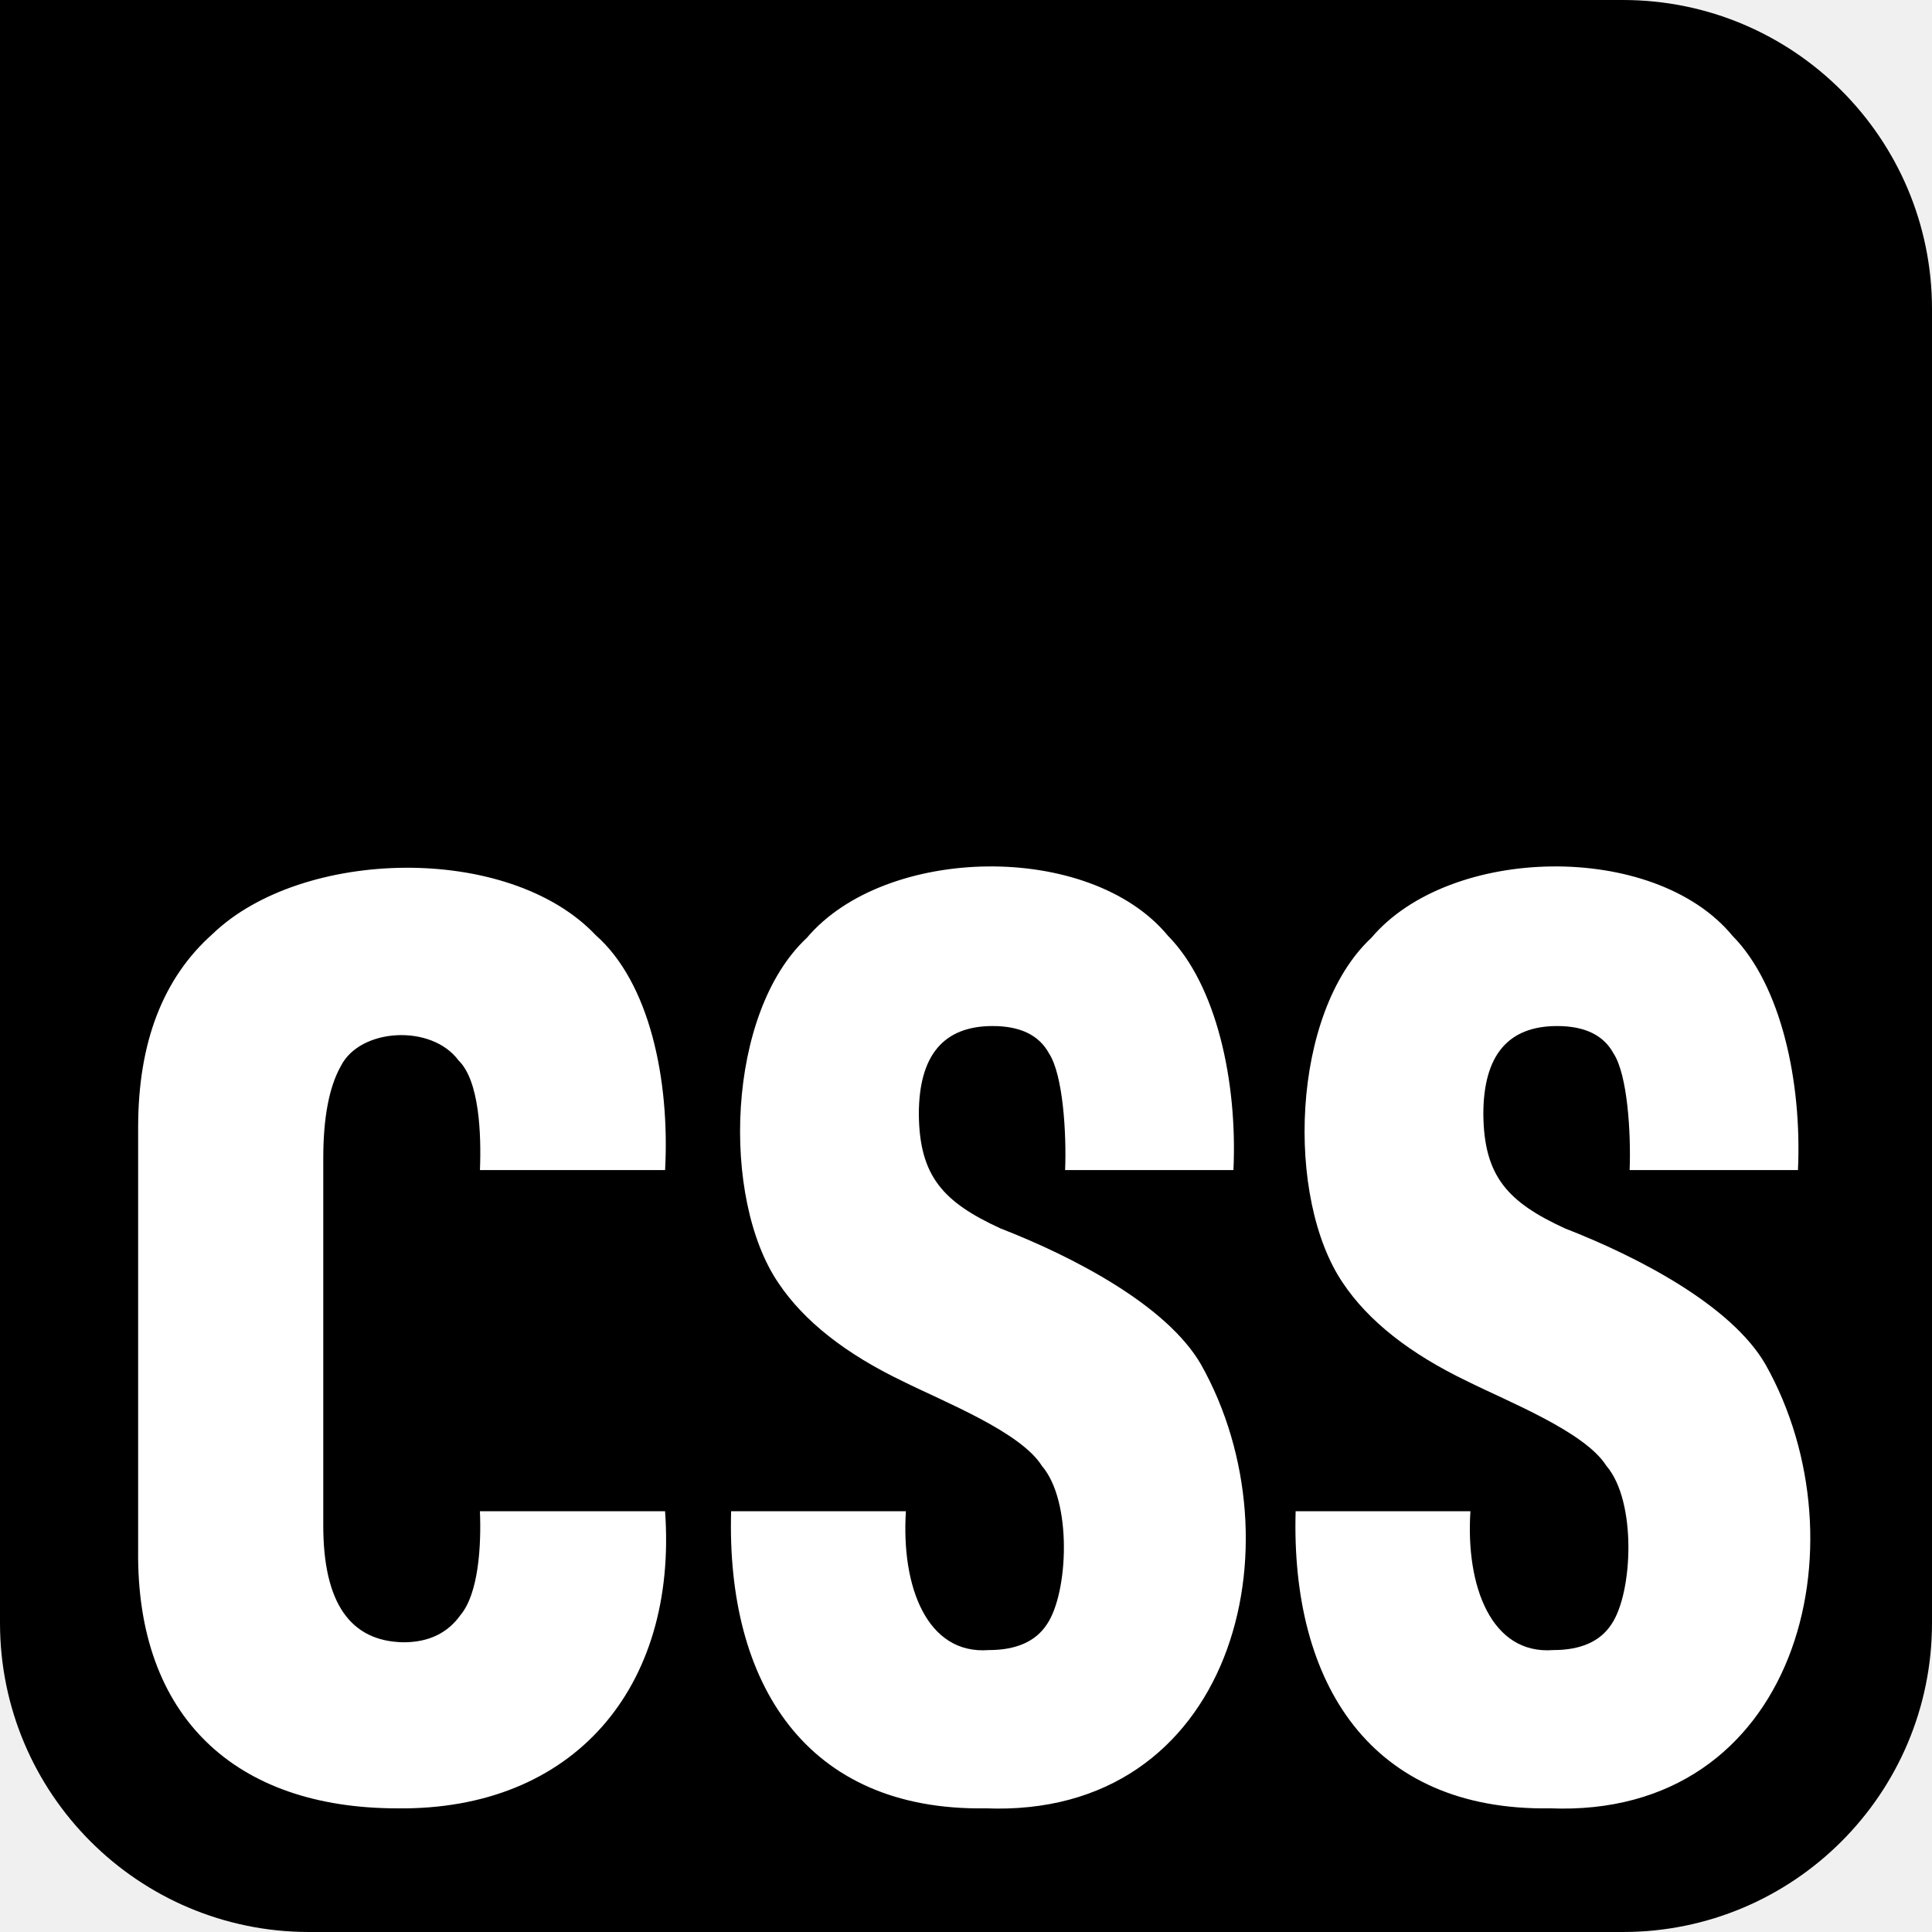
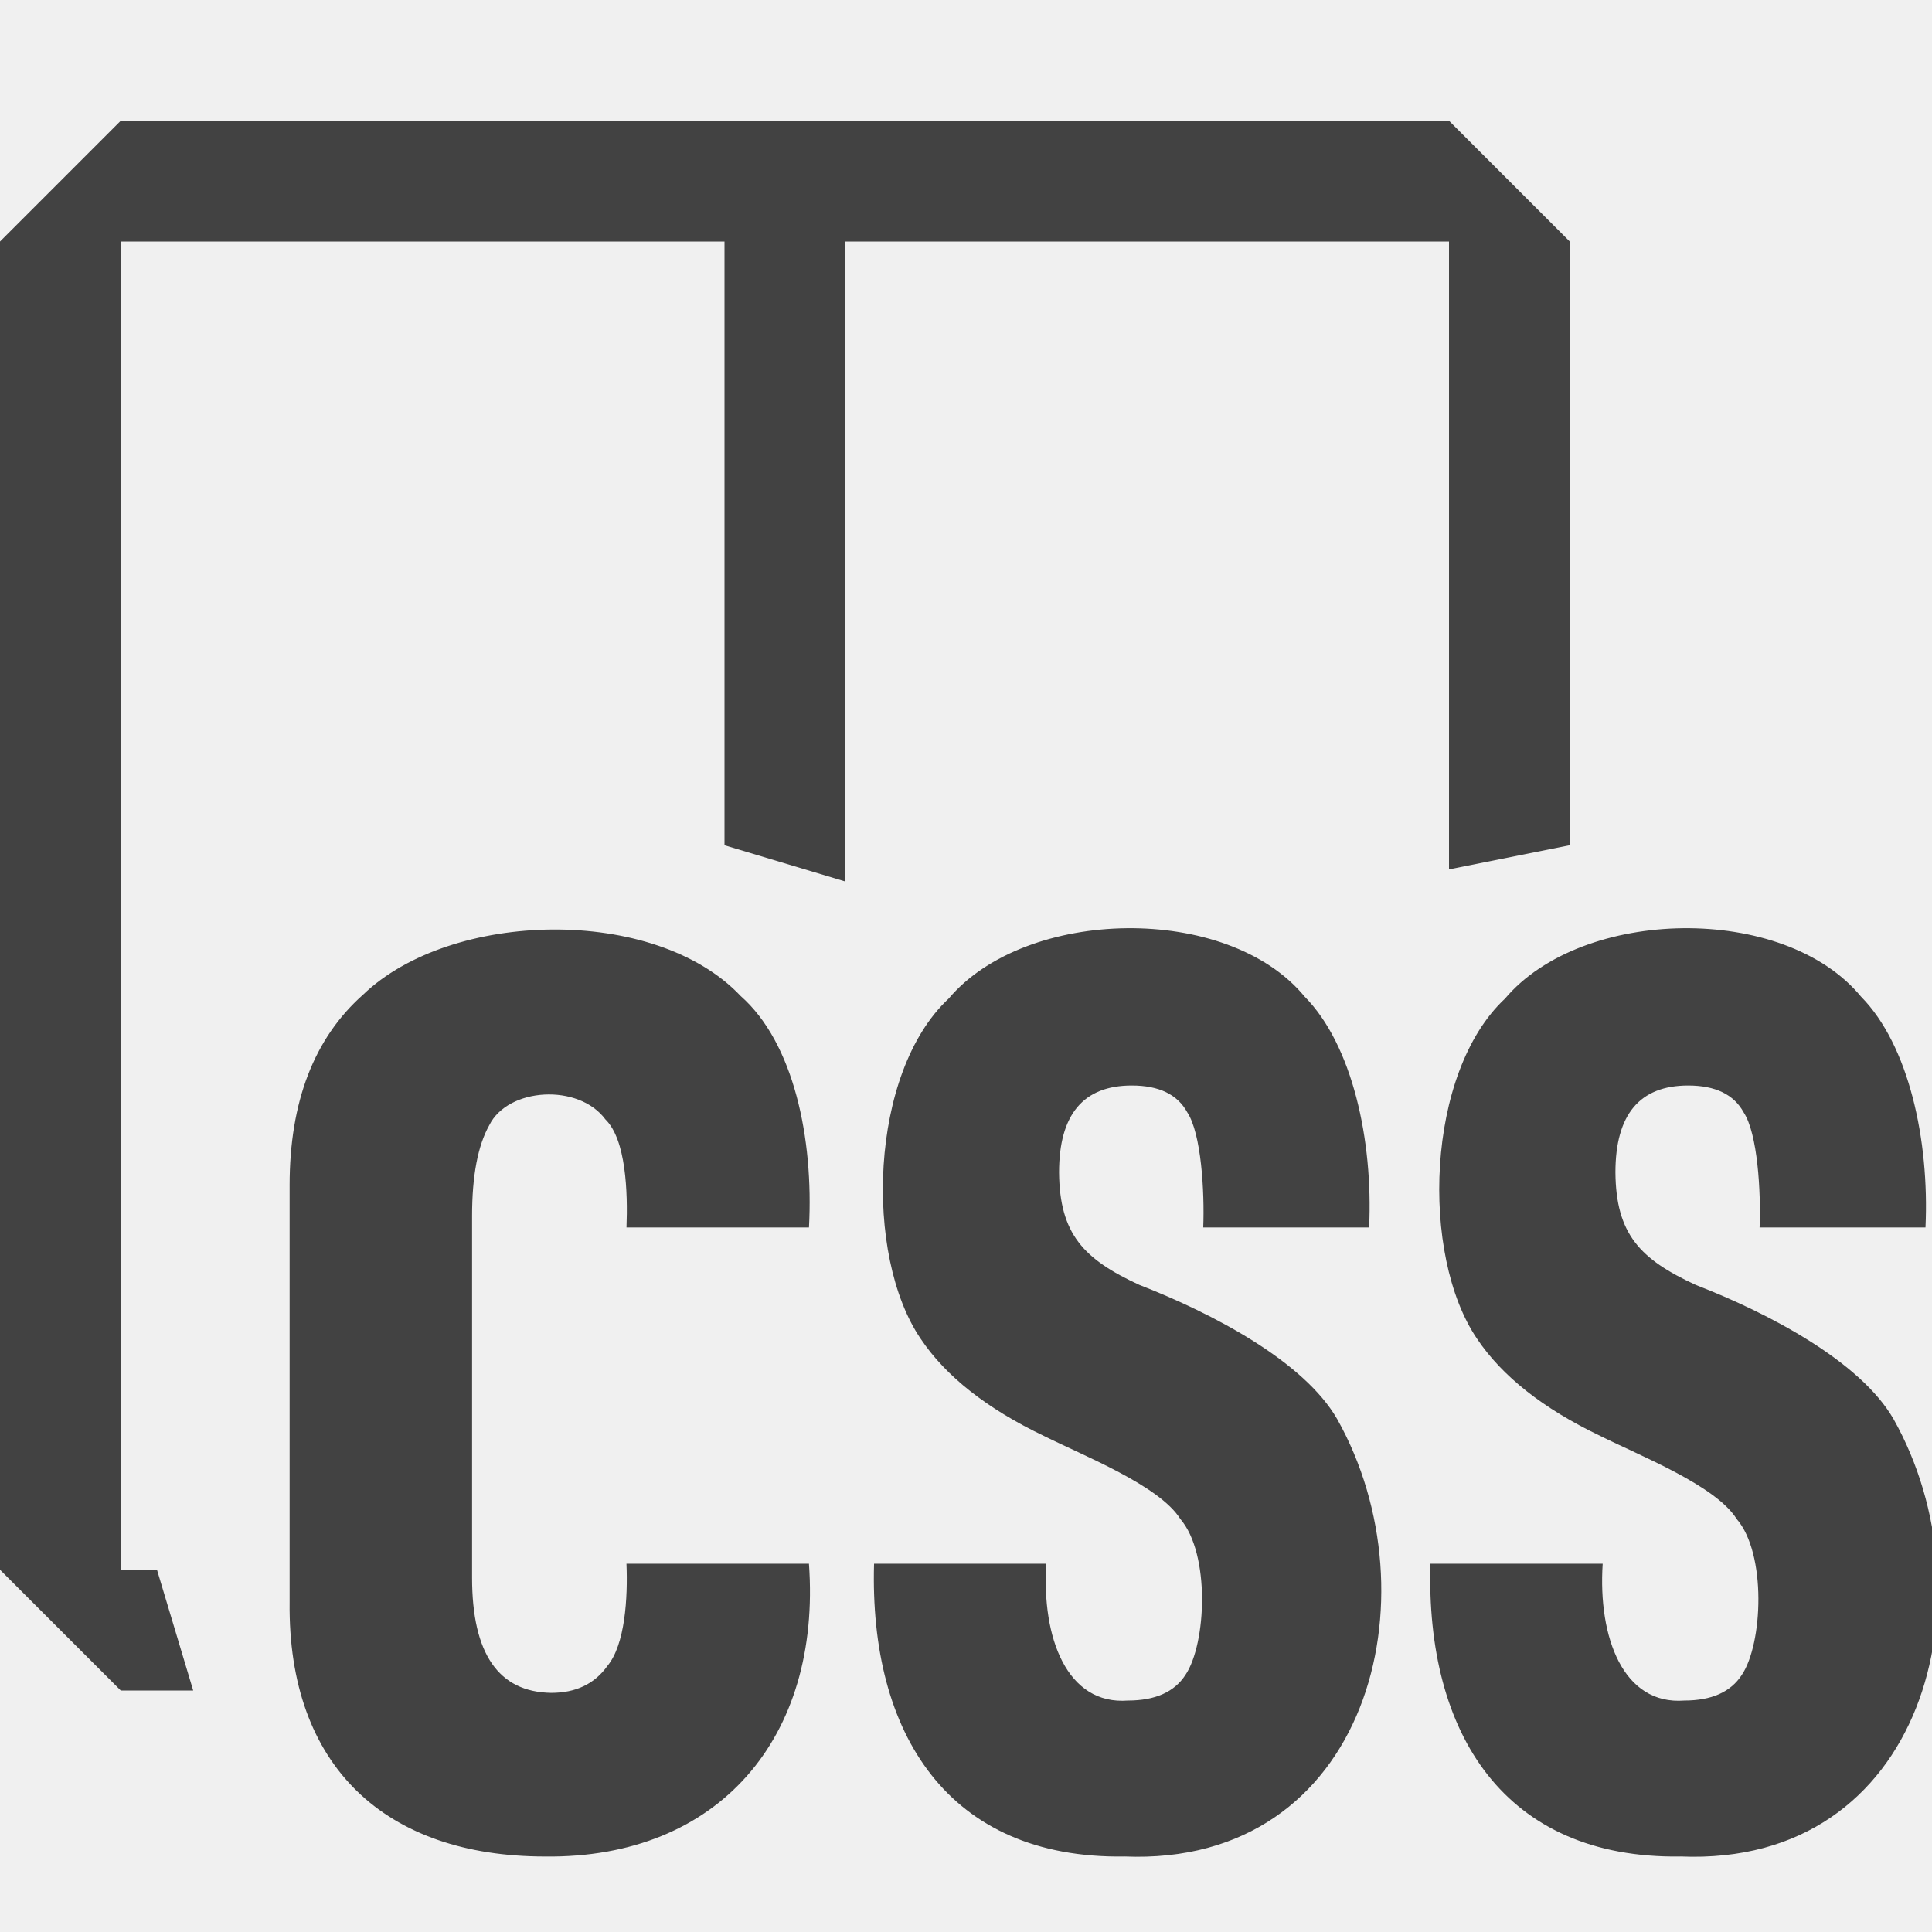
- <svg xmlns="http://www.w3.org/2000/svg" width="32" height="32" viewBox="0 0 1000 1000" role="img" aria-labelledby="css-logo-title css-logo-description">
-   <path id="bg" fill="black" d="M0 0H840A160 160 0 0 1 1000 160V840A160 160 0 0 1 840 1000H160A160 160 0 0 1 0 840V0Z" />
-   <path transform="scale(1.3) translate(-200 -200)" id="fg" fill="white" d="m358.1,920c-64.23-.06-103.86-36.23-103.1-102.79,0,0,0-168.39,0-168.39,0-33.74,9.88-59.4,29.64-76.96,35.49-34.19,117.83-36.27,152.59.52,21.42,18.89,29.5,57.48,27.58,93.49h-73.72c.56-14.15-.19-35.58-8.51-43.65-10.81-14.63-39.36-12.91-46.91,2.32-4.64,8.26-6.96,20.49-6.96,36.67v146.18c0,30.65,10.65,46.15,31.96,46.49,9.96,0,17.53-3.62,22.68-10.85,7.19-8.58,8.31-27.58,7.73-41.32h73.72c5.04,70.07-36.32,119.16-106.71,118.29Zm234.04,0c-71.17.98-103.01-49.66-101.04-118.29h69.59c-1.93,29.92,8.35,57.17,32.99,55.27,10.99,0,18.73-3.44,23.2-10.33,8.5-12.59,10.09-48.95-2.06-63.02-8.49-13.55-39.03-25.51-55.16-33.57-23.03-11.02-39.61-24.1-49.75-39.26-22.87-33.64-20.75-107.48,11.34-137.4,31.18-36.92,112.61-38.62,143.82-.77,19.25,19.51,27.66,57.9,26.03,93.23h-67.02c.57-14.52-.8-37.95-6.44-46.49-3.95-7.23-11.43-10.85-22.42-10.85-19.59,0-29.38,11.71-29.38,35.12.21,24.86,9.9,35.06,32.48,45.45,29.24,11.36,66.42,30.76,79.9,54.24,40.2,71.54,12.62,180.82-86.09,176.65Zm224.76,0c-71.17.98-103.01-49.66-101.04-118.29h69.59c-1.93,29.92,8.35,57.17,32.99,55.27,10.99,0,18.73-3.44,23.2-10.33,8.5-12.59,10.09-48.95-2.06-63.02-8.49-13.55-39.03-25.51-55.16-33.57-23.03-11.02-39.61-24.1-49.75-39.26-22.87-33.64-20.75-107.48,11.34-137.4,31.18-36.92,112.61-38.62,143.82-.77,19.25,19.51,27.66,57.9,26.03,93.23h-67.02c.57-14.52-.8-37.95-6.44-46.49-3.95-7.23-11.43-10.85-22.42-10.85-19.59,0-29.38,11.71-29.38,35.12.21,24.86,9.9,35.06,32.48,45.45,29.24,11.36,66.42,30.76,79.9,54.24,40.2,71.54,12.62,180.82-86.09,176.65Z" />
+ <svg xmlns="http://www.w3.org/2000/svg" width="16" height="16" viewBox="0 0 16 16" fill="none">
+   <path fill-rule="evenodd" clip-rule="evenodd" transform="translate(-2 0)" d="M 3 1 H 14 L 15 2 V 7 L 14 7.2 V 2 H 9 V 7.3 L 8 7 V 2 H 3 V 13 L 3.3 13 L 3.6 14 H 3 L 2 13 V 2 Z" fill="#424242" />
+   <path transform="scale(0.0205) translate(-138 -170)" fill="#424242" d="m358.1,920c-64.23-.06-103.86-36.23-103.1-102.79,0,0,0-168.39,0-168.39,0-33.74,9.88-59.4,29.64-76.96,35.49-34.19,117.83-36.27,152.59.52,21.42,18.89,29.5,57.48,27.58,93.49h-73.72c.56-14.15-.19-35.58-8.51-43.65-10.81-14.63-39.36-12.91-46.91,2.32-4.64,8.26-6.96,20.49-6.96,36.67v146.18c0,30.65,10.65,46.15,31.96,46.49,9.96,0,17.53-3.62,22.68-10.85,7.19-8.58,8.31-27.58,7.73-41.32h73.72c5.04,70.07-36.32,119.16-106.71,118.29Zm234.04,0c-71.17.98-103.01-49.66-101.04-118.29h69.59c-1.93,29.92,8.35,57.17,32.99,55.27,10.99,0,18.73-3.44,23.2-10.33,8.5-12.59,10.09-48.95-2.06-63.02-8.49-13.55-39.03-25.51-55.16-33.57-23.03-11.02-39.61-24.1-49.75-39.26-22.87-33.64-20.75-107.48,11.34-137.4,31.18-36.92,112.61-38.62,143.82-.77,19.25,19.51,27.66,57.9,26.03,93.23h-67.02c.57-14.52-.8-37.95-6.44-46.49-3.95-7.23-11.43-10.85-22.42-10.85-19.59,0-29.38,11.71-29.38,35.12.21,24.86,9.9,35.06,32.48,45.45,29.24,11.36,66.42,30.76,79.9,54.24,40.2,71.54,12.62,180.82-86.09,176.65Zm224.76,0c-71.17.98-103.01-49.66-101.04-118.29h69.59c-1.93,29.92,8.35,57.17,32.99,55.27,10.99,0,18.73-3.44,23.2-10.33,8.5-12.59,10.09-48.95-2.06-63.02-8.49-13.55-39.03-25.51-55.16-33.57-23.03-11.02-39.61-24.1-49.75-39.26-22.87-33.64-20.75-107.48,11.34-137.4,31.18-36.92,112.61-38.62,143.82-.77,19.25,19.51,27.66,57.9,26.03,93.23h-67.02c.57-14.52-.8-37.95-6.44-46.49-3.95-7.23-11.43-10.85-22.42-10.85-19.59,0-29.38,11.71-29.38,35.12.21,24.86,9.9,35.06,32.48,45.45,29.24,11.36,66.42,30.76,79.9,54.24,40.2,71.54,12.62,180.82-86.09,176.65Z" />
</svg>
